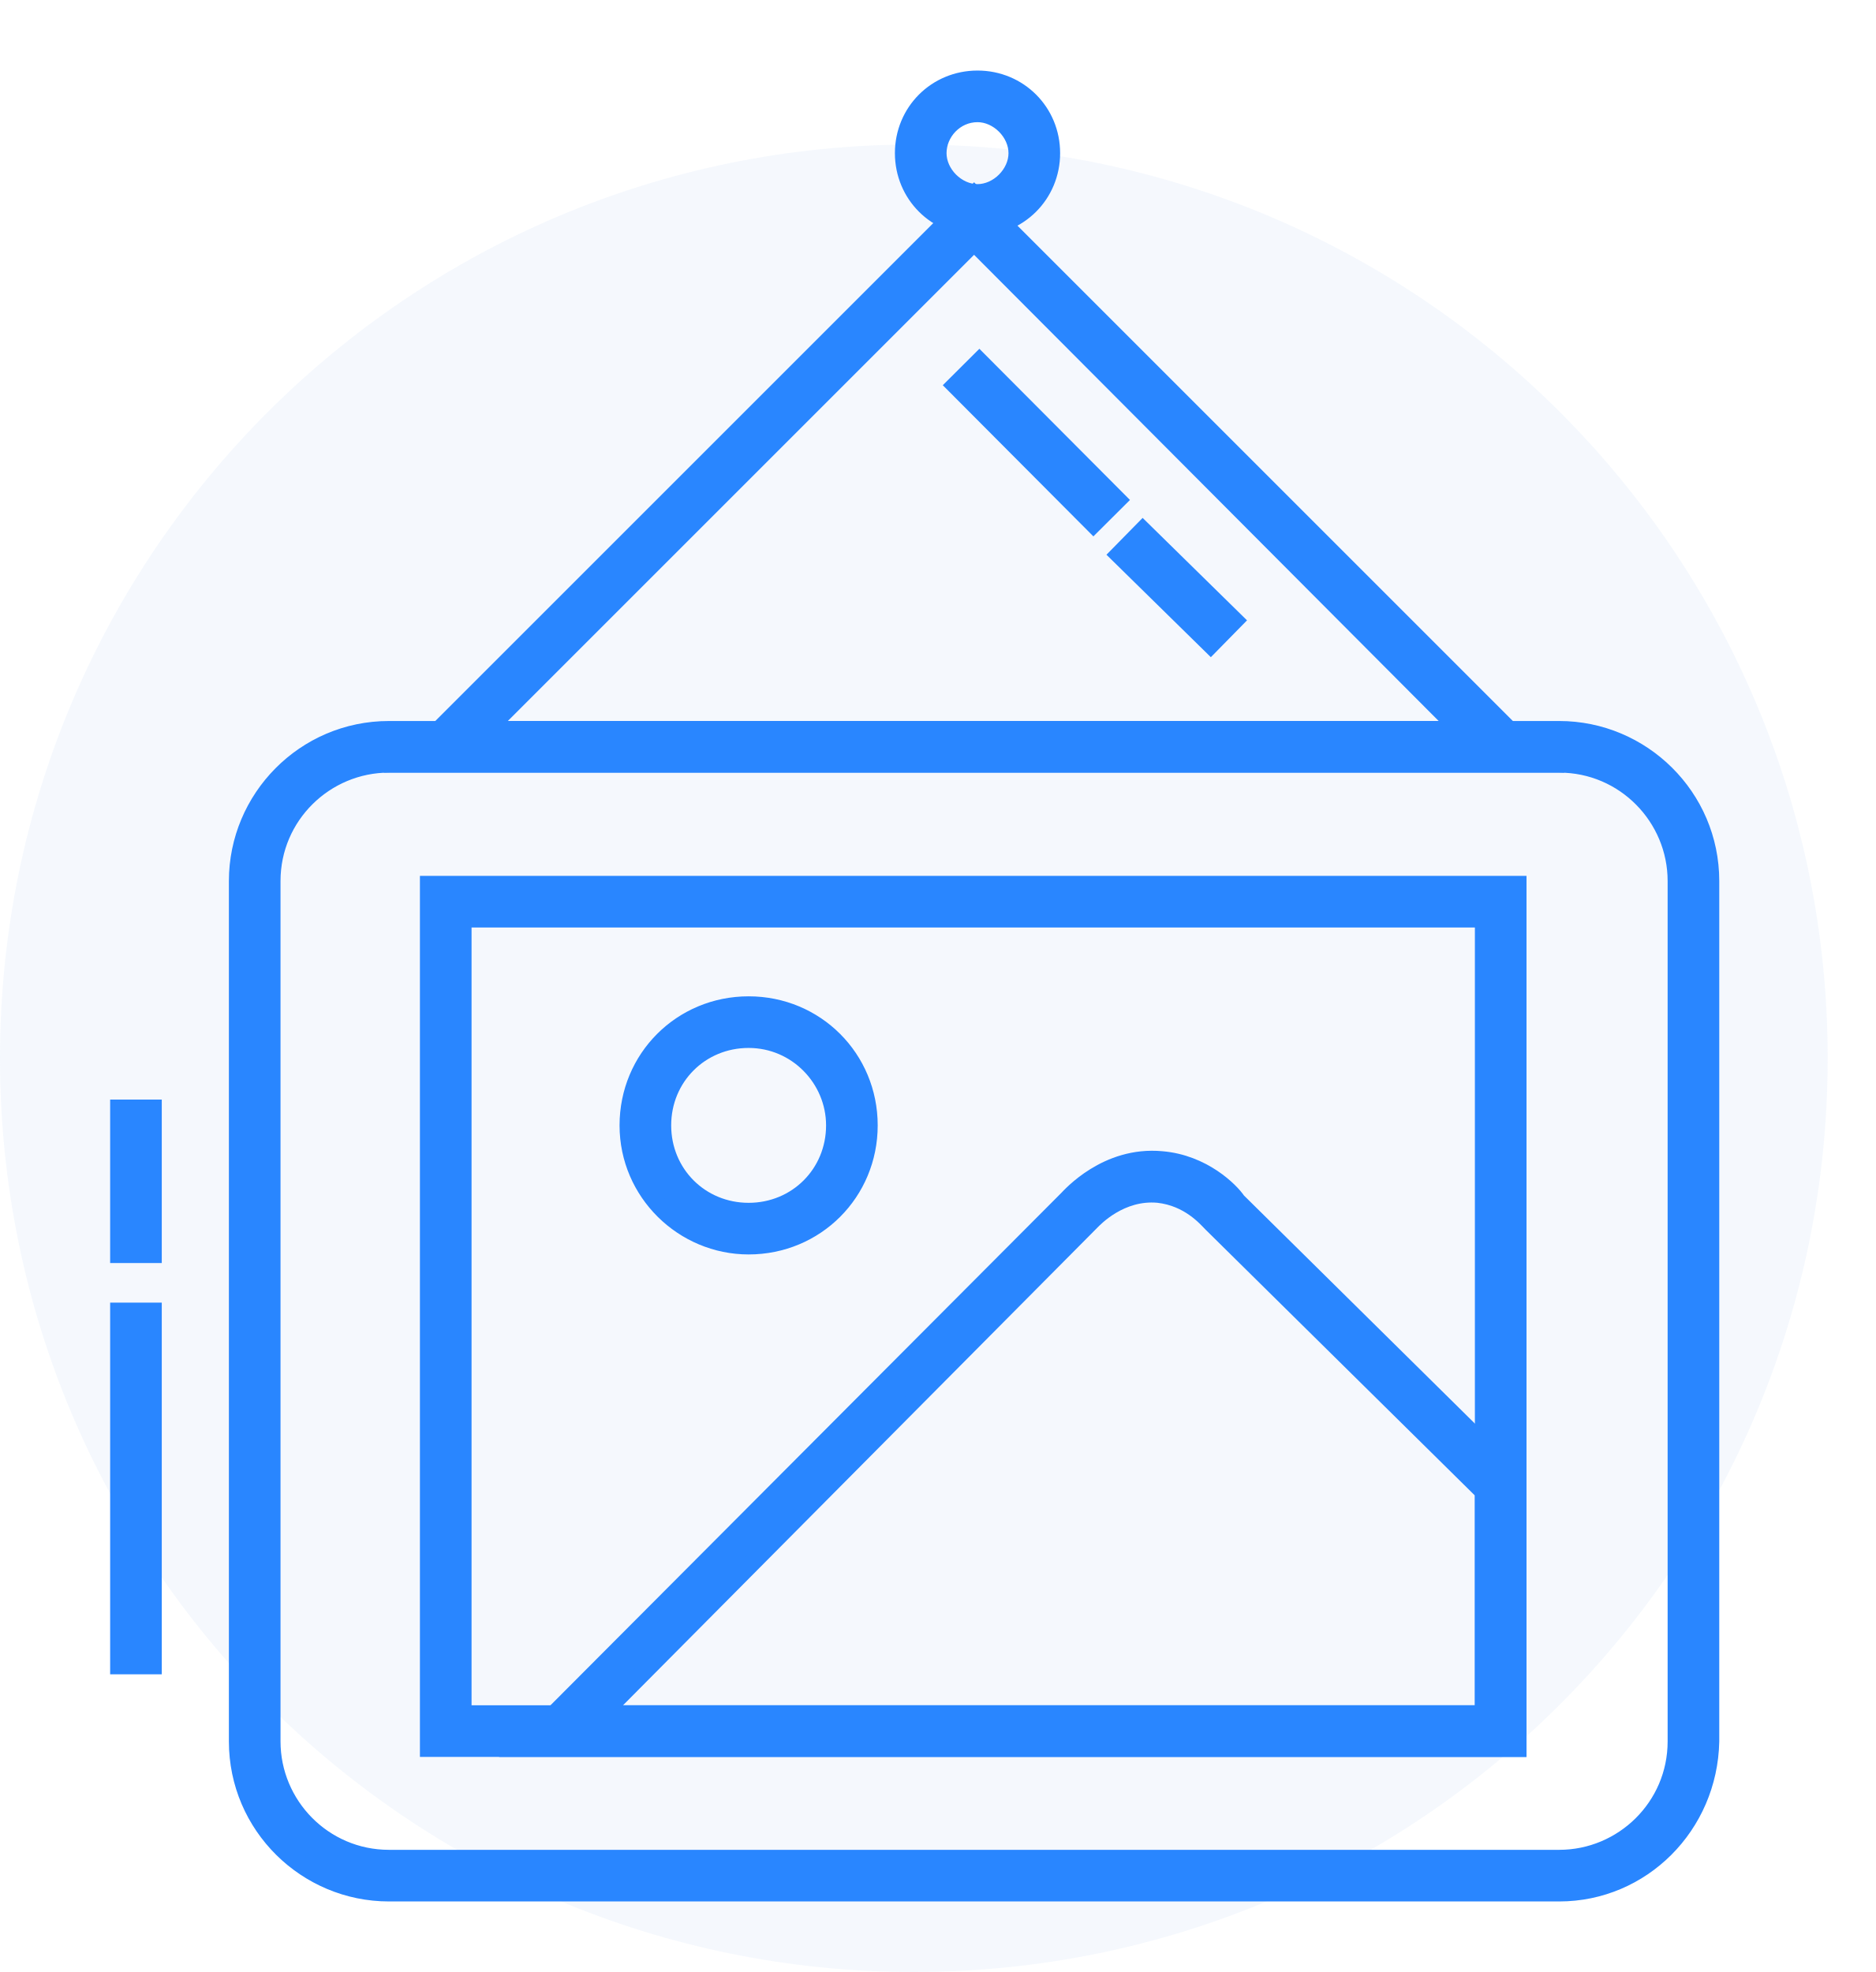
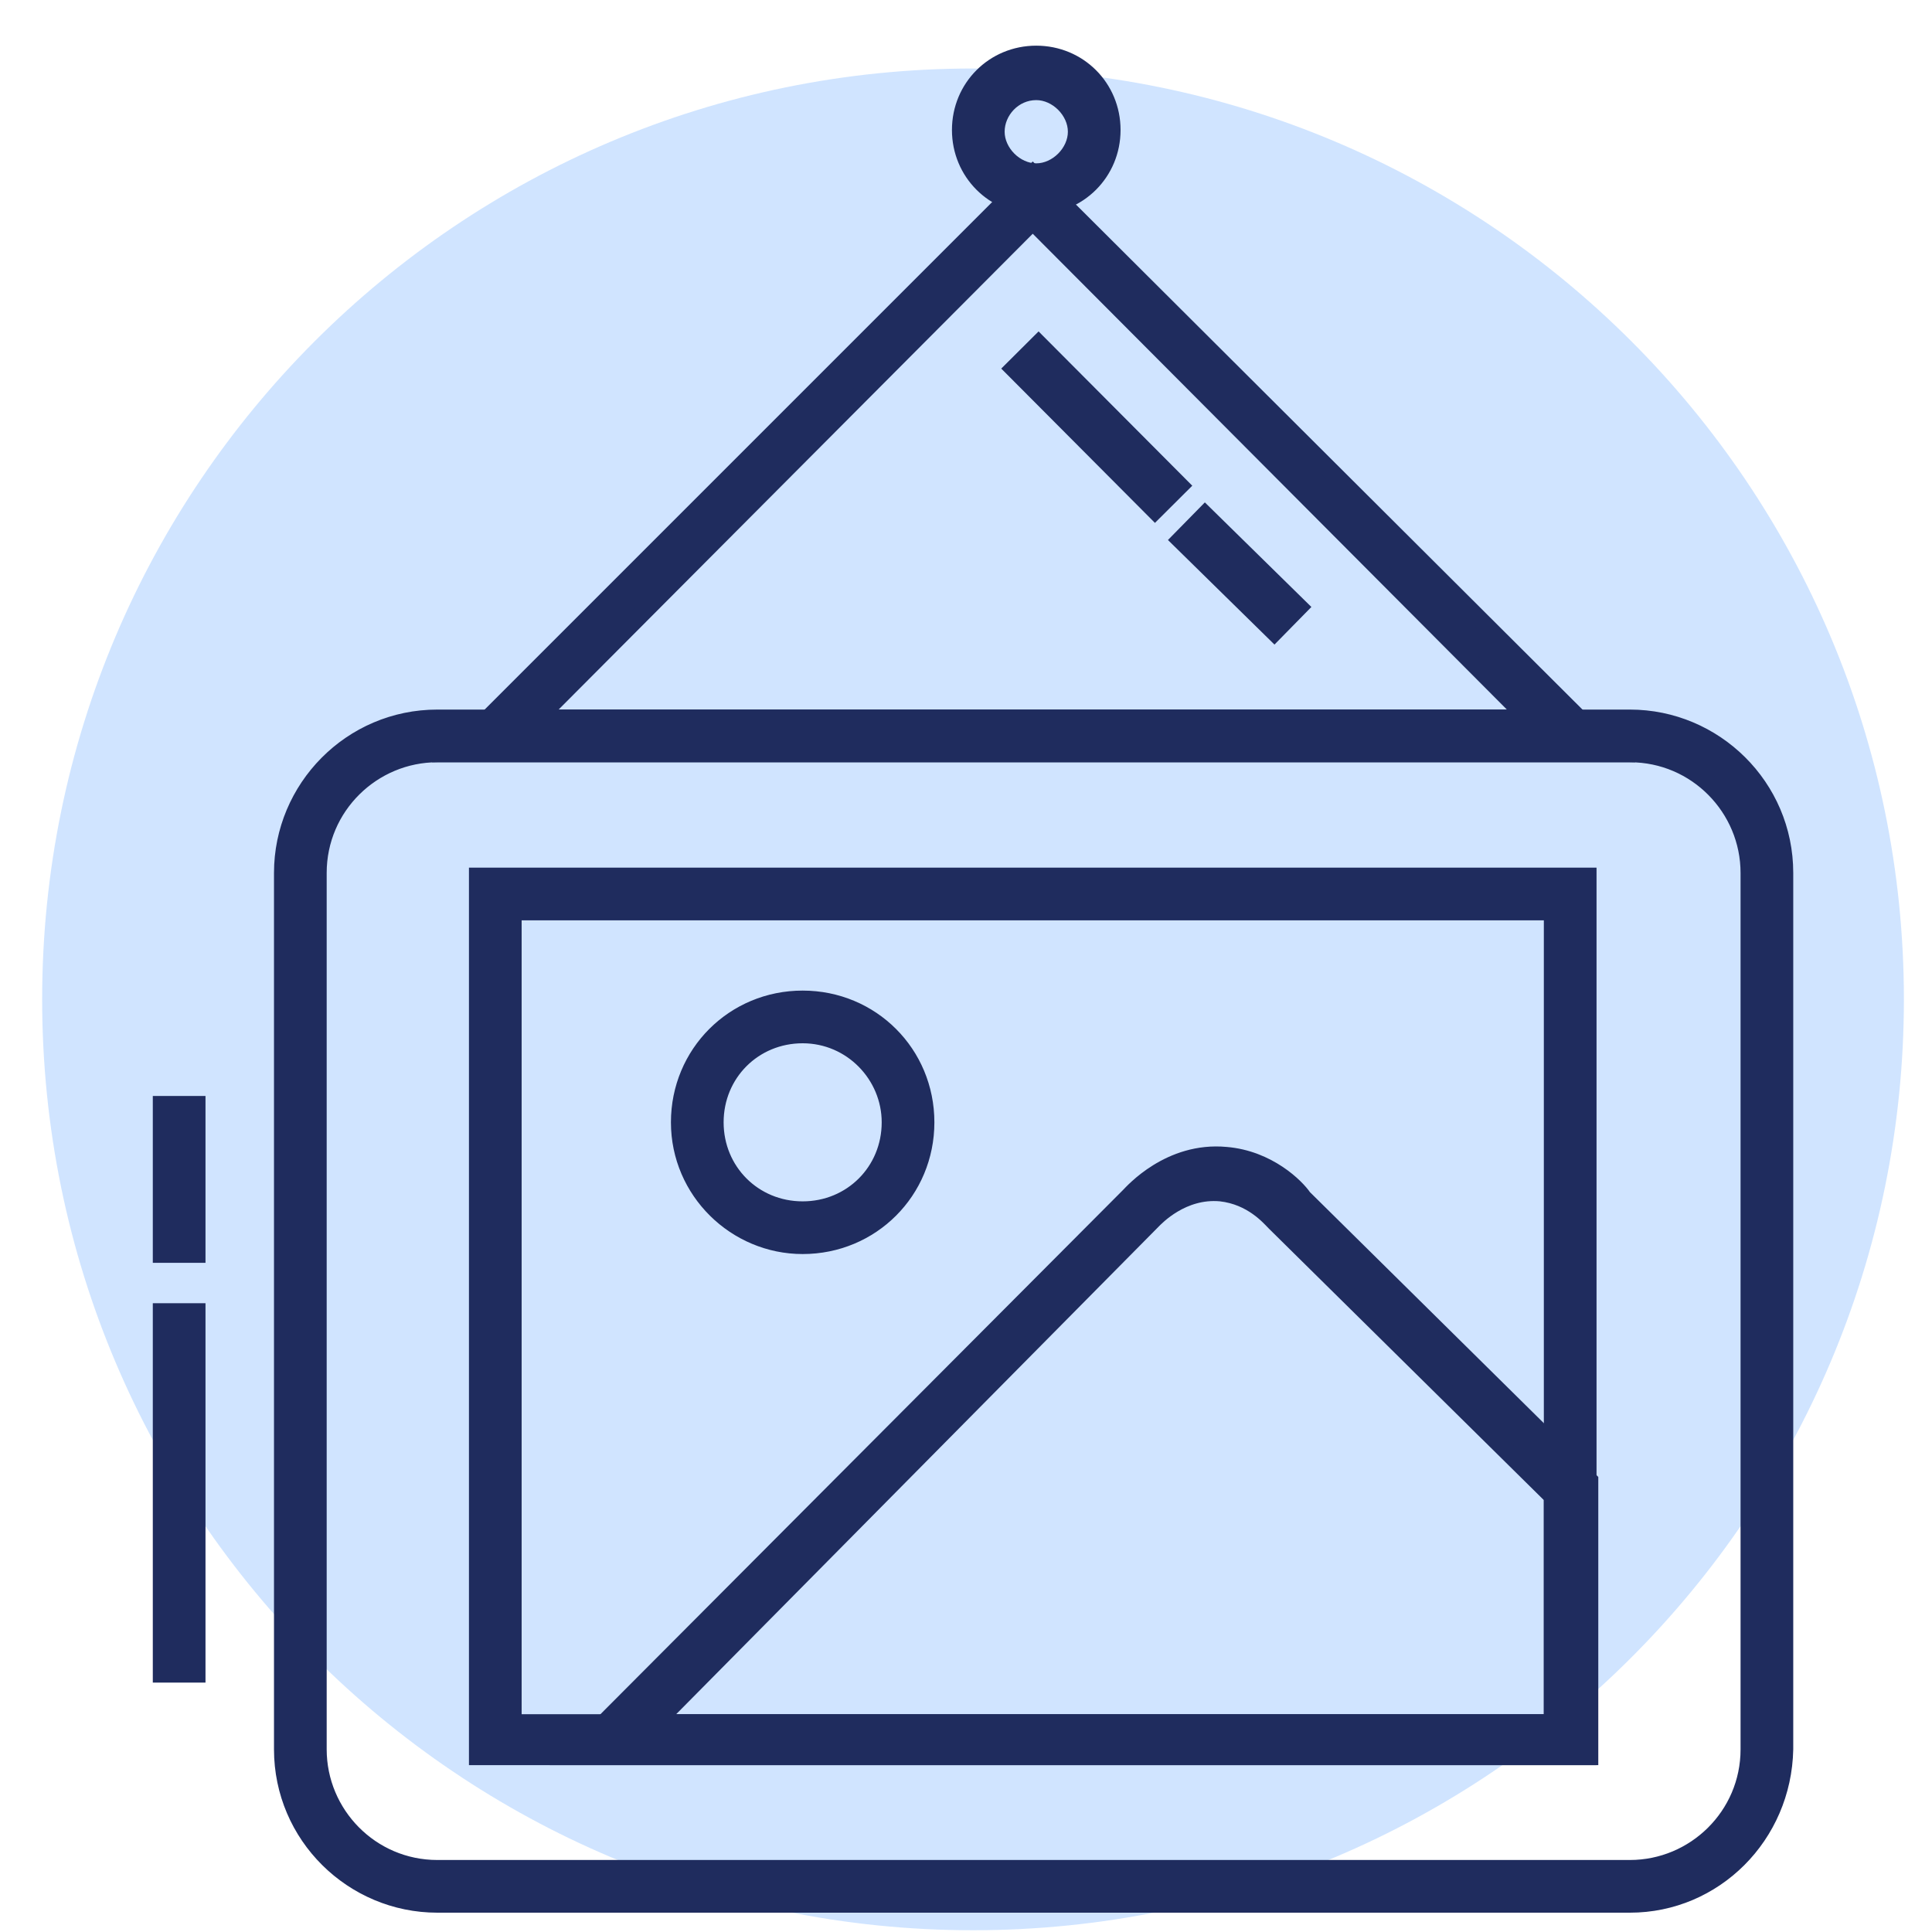
- <svg xmlns="http://www.w3.org/2000/svg" version="1.1" id="Warstwa_2_00000001636483903044424850000007515512861739741865_" x="0px" y="0px" viewBox="0 0 109 114.6" style="enable-background:new 0 0 109 114.6;" xml:space="preserve">
+ <svg xmlns="http://www.w3.org/2000/svg" version="1.1" id="Warstwa_2_00000001636483903044424850000007515512861739741865_" x="0px" y="0px" viewBox="0 0 110 110" style="enable-background:new 0 0 110 110;" xml:space="preserve">
  <style type="text/css">
- 	.st0{opacity:0.45;fill:#E8F0FB;enable-background:new    ;}
- 	.st1{fill:#2986FF;stroke:#2986FF;stroke-miterlimit:10;}
+ 	.st0{opacity:0.22;fill:#2986FF;enable-background:new    ;}
+ 	.st1{fill:#1F2C5E;stroke:#1F2C5E;stroke-miterlimit:10;}
+ 	.st2{fill:#1F2C5E;stroke:#1F2C5E;stroke-width:1;stroke-miterlimit:10;}
+ 	.st3{fill:#1F2C5E;stroke:#1F2C5E;stroke-width:1;stroke-miterlimit:10;}
</style>
-   <circle class="st0" cx="53.1" cy="61.5" r="53.1" />
-   <path class="st1" d="M90.6,110h-68c-4.8,0-8.8-3.9-8.8-8.8v-50c0-4.8,3.9-8.8,8.8-8.8h68c4.8,0,8.8,3.9,8.8,8.8v50  C99.3,106.1,95.4,110,90.6,110L90.6,110z M22.6,44.4c-3.7,0-6.8,3-6.8,6.8v50c0,3.7,3,6.8,6.8,6.8h68c3.7,0,6.8-3,6.8-6.8v-50  c0-3.7-3-6.8-6.8-6.8H22.6z" />
-   <path class="st1" d="M89.7,44.4H23.5l33.1-33.1L89.7,44.4L89.7,44.4z M28.3,42.4h56.5L56.6,14.1L28.3,42.4L28.3,42.4z" />
+   <circle class="st0" cx="55.4" cy="56.9" r="53" />
+   <path class="st1" d="M92.8,108.4H24.9c-4.8,0-8.8-3.9-8.8-8.8V49.7c0-4.8,3.9-8.8,8.8-8.8h67.9c4.8,0,8.8,3.9,8.8,8.8v49.9  C101.5,104.5,97.6,108.4,92.8,108.4L92.8,108.4z M24.9,42.9c-3.7,0-6.8,3-6.8,6.8v49.9c0,3.7,3,6.8,6.8,6.8h67.9  c3.7,0,6.8-3,6.8-6.8V49.7c0-3.7-3-6.8-6.8-6.8C92.8,42.9,24.9,42.9,24.9,42.9z" />
+   <path class="st1" d="M91.9,42.9H25.8L58.8,9.9L91.9,42.9L91.9,42.9z M30.6,40.9H87L58.8,12.6L30.6,40.9L30.6,40.9z" />
  <g>
-     <path class="st1" d="M88.2,101.6H24.9V51.4h63.3V101.6z M26.9,99.6h59.3V53.4H26.9V99.6z" />
-     <path class="st1" d="M88.2,101.6h-58L62,69.7c0.2-0.2,2.3-2.6,5.5-2.3c2.4,0.2,4,1.8,4.4,2.4l16.3,16.1L88.2,101.6L88.2,101.6z    M35,99.6h51.2V86.7L70.4,71.1c-0.3-0.3-1.3-1.5-3.1-1.7c-2.2-0.2-3.7,1.4-3.9,1.6L35,99.6L35,99.6z" />
-     <path class="st1" d="M43.5,72.4c-3.8,0-7-3.1-7-7c0-3.9,3.1-7,7-7s7,3.1,7,7C50.5,69.3,47.4,72.4,43.5,72.4z M43.5,60.4   c-2.8,0-5,2.2-5,5c0,2.8,2.2,5,5,5s5-2.2,5-5C48.5,62.7,46.3,60.4,43.5,60.4z" />
+     <path class="st1" d="M90.4,100H27.2V49.9h63.2V100z M29.2,98.1h59.2V51.9H29.2V98.1z" />
+     <path class="st1" d="M90.4,100H32.5l31.8-31.9c0.2-0.2,2.3-2.6,5.5-2.3c2.4,0.2,4,1.8,4.4,2.4l16.3,16.1V100L90.4,100z M37.3,98.1   h51.1V85.2L72.6,69.6c-0.3-0.3-1.3-1.5-3.1-1.7c-2.2-0.2-3.7,1.4-3.9,1.6L37.3,98.1L37.3,98.1z" />
+     <path class="st1" d="M45.7,70.9c-3.8,0-7-3.1-7-7s3.1-7,7-7s7,3.1,7,7S49.6,70.9,45.7,70.9z M45.7,58.9c-2.8,0-5,2.2-5,5   c0,2.8,2.2,5,5,5s5-2.2,5-5C50.7,61.2,48.5,58.9,45.7,58.9z" />
  </g>
-   <path class="st1" d="M56.8,13.2c-2.4,0-4.3-1.9-4.3-4.3s1.9-4.3,4.3-4.3c2.4,0,4.3,1.9,4.3,4.3S59.2,13.2,56.8,13.2z M56.8,6.6  c-1.3,0-2.3,1.1-2.3,2.3s1.1,2.3,2.3,2.3s2.3-1.1,2.3-2.3S58,6.6,56.8,6.6z" />
-   <rect x="59.2" y="20" transform="matrix(0.7085 -0.7057 0.7057 0.7085 -0.568 49.9947)" class="st1" width="2" height="11.4" />
-   <rect x="67.4" y="30.4" transform="matrix(0.7005 -0.7136 0.7136 0.7005 -3.9076 59.0323)" class="st1" width="2" height="7.5" />
-   <rect x="6.9" y="64.4" class="st1" width="2" height="8.5" />
-   <rect x="6.9" y="76.2" class="st1" width="2" height="20.6" />
+   <path class="st1" d="M59,11.7c-2.4,0-4.3-1.9-4.3-4.3s1.9-4.3,4.3-4.3c2.4,0,4.3,1.9,4.3,4.3S61.4,11.7,59,11.7z M59,5.2  c-1.3,0-2.3,1.1-2.3,2.3s1.1,2.3,2.3,2.3c1.2,0,2.3-1.1,2.3-2.3S60.2,5.2,59,5.2z" />
+   <rect x="61.4" y="18.6" transform="matrix(0.7085 -0.7057 0.7057 0.7085 1.0861 51.1391)" class="st2" width="2" height="11.4" />
+   <rect x="69.6" y="28.9" transform="matrix(0.7005 -0.7136 0.7136 0.7005 -2.1729 60.1609)" class="st3" width="2" height="7.5" />
+   <rect x="9.2" y="62.9" class="st1" width="2" height="8.5" />
+   <rect x="9.2" y="74.7" class="st1" width="2" height="20.6" />
</svg>
